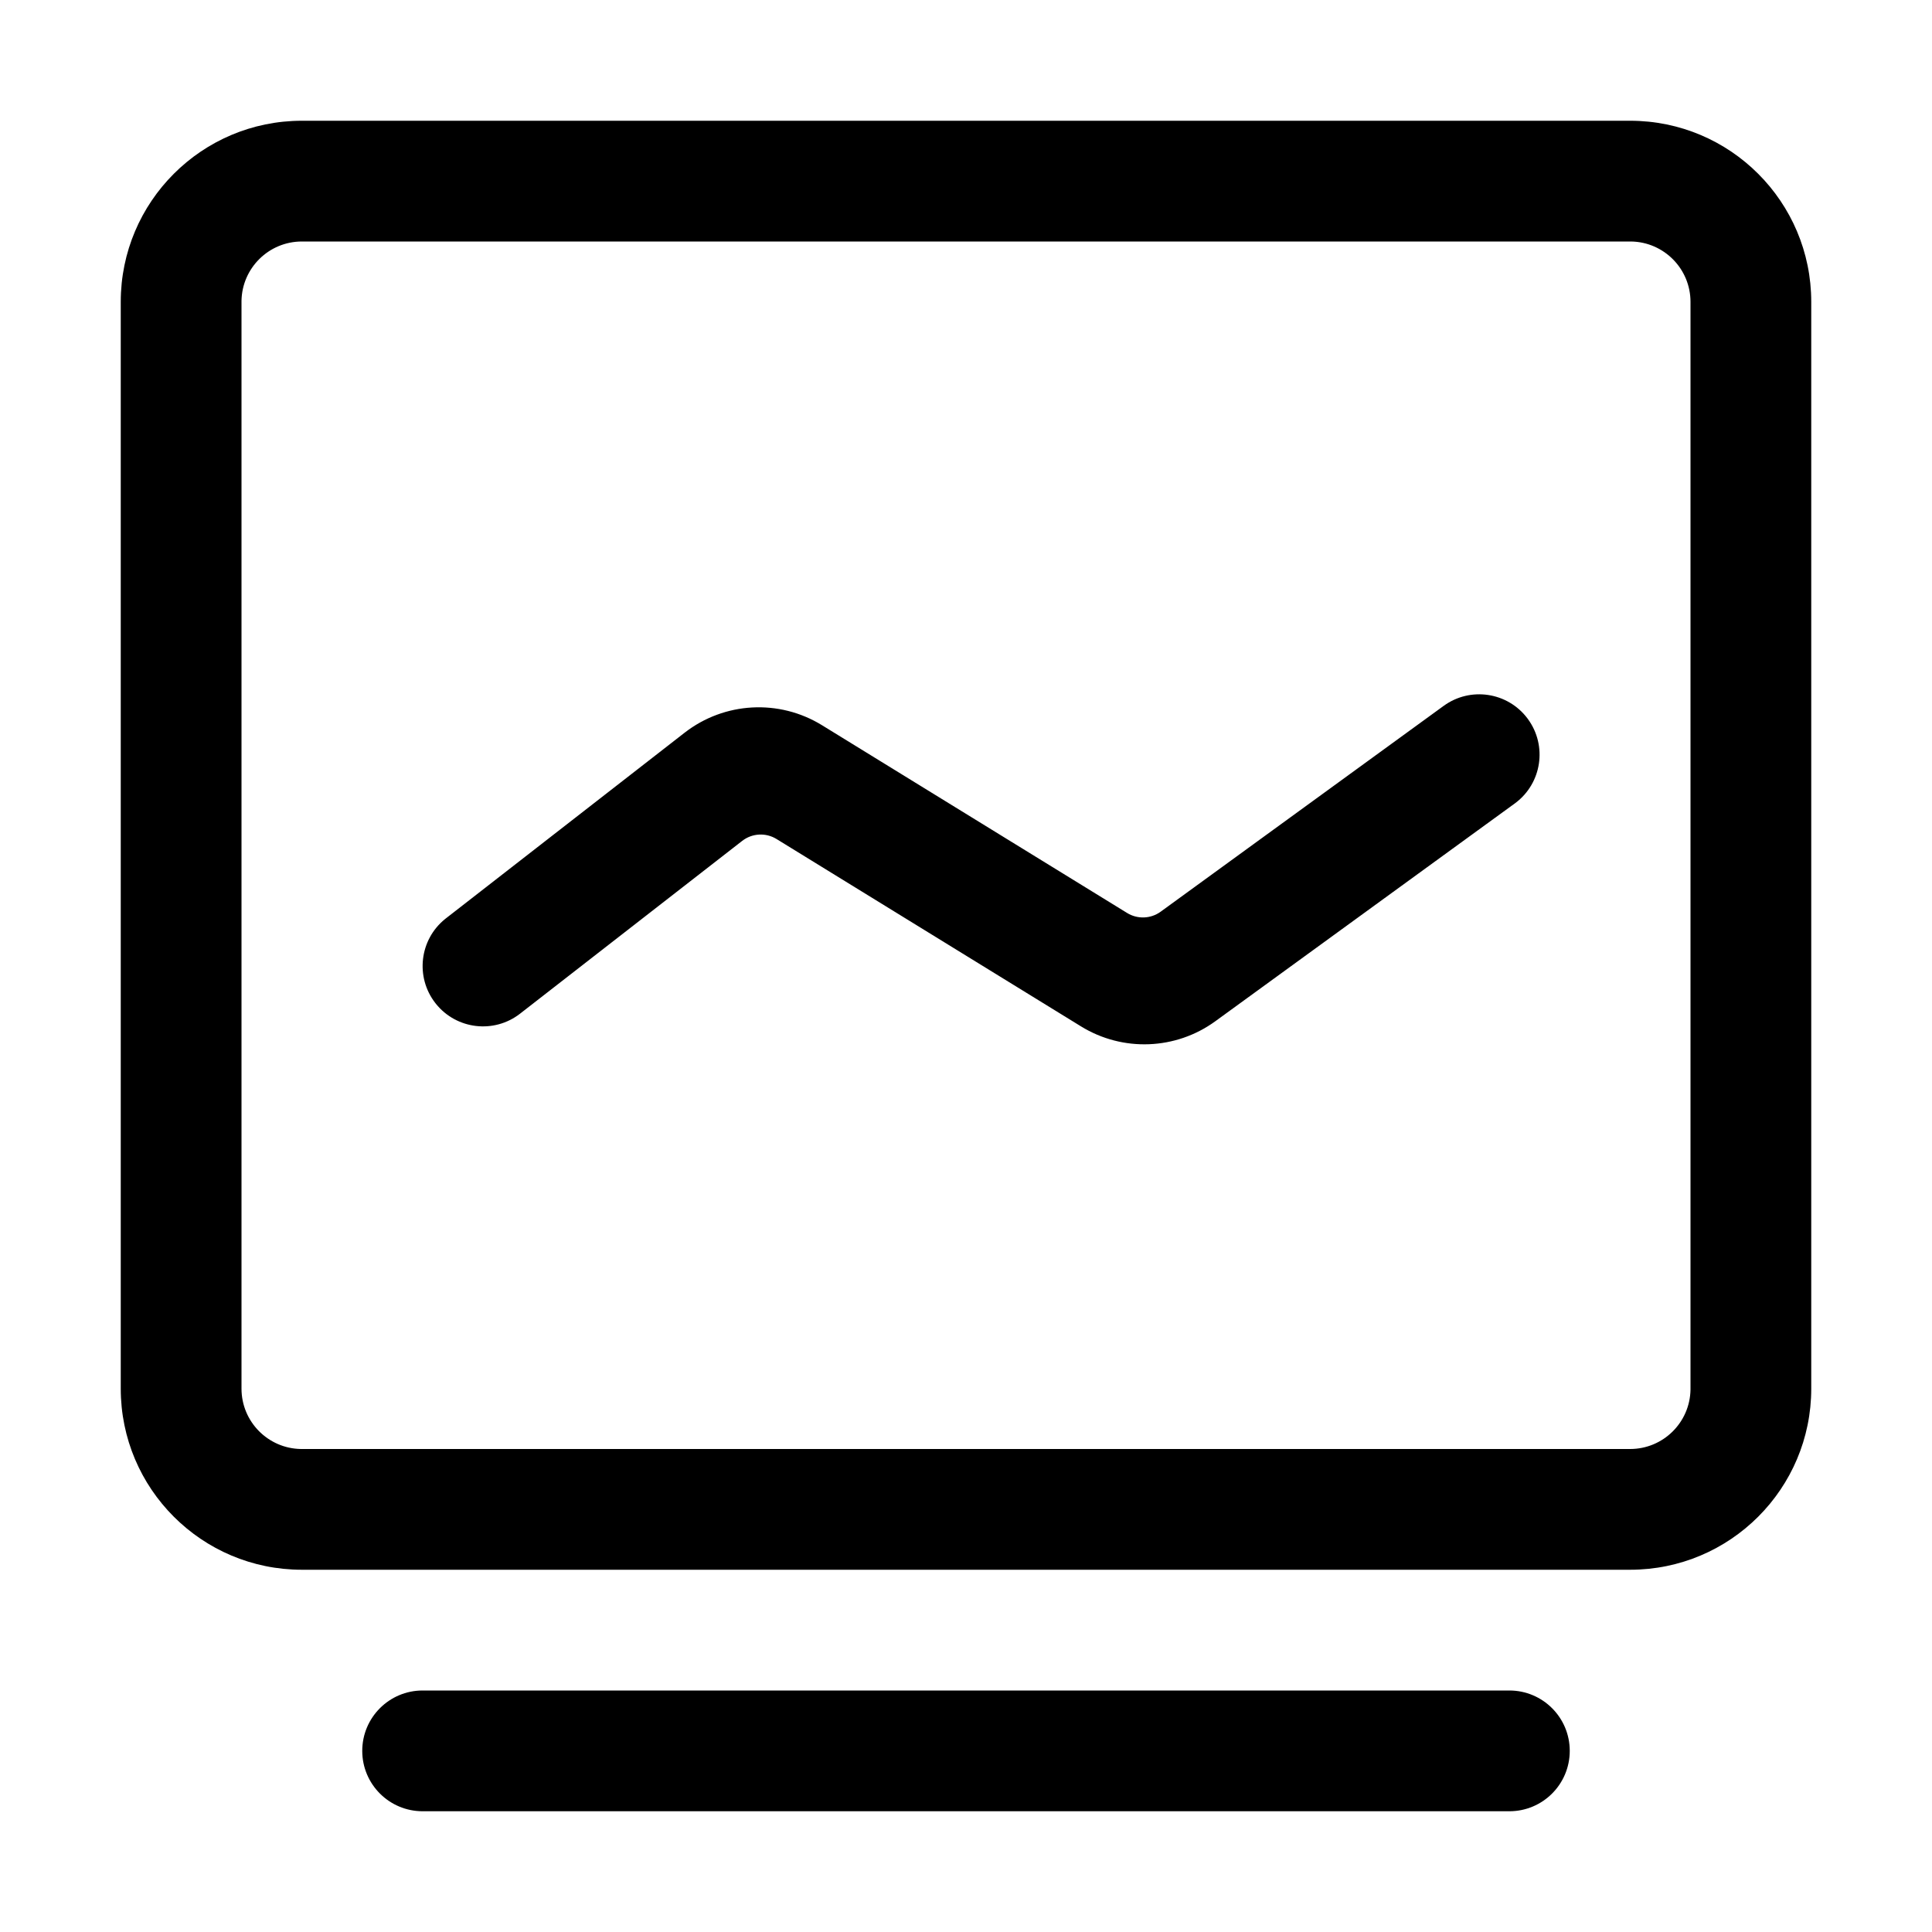
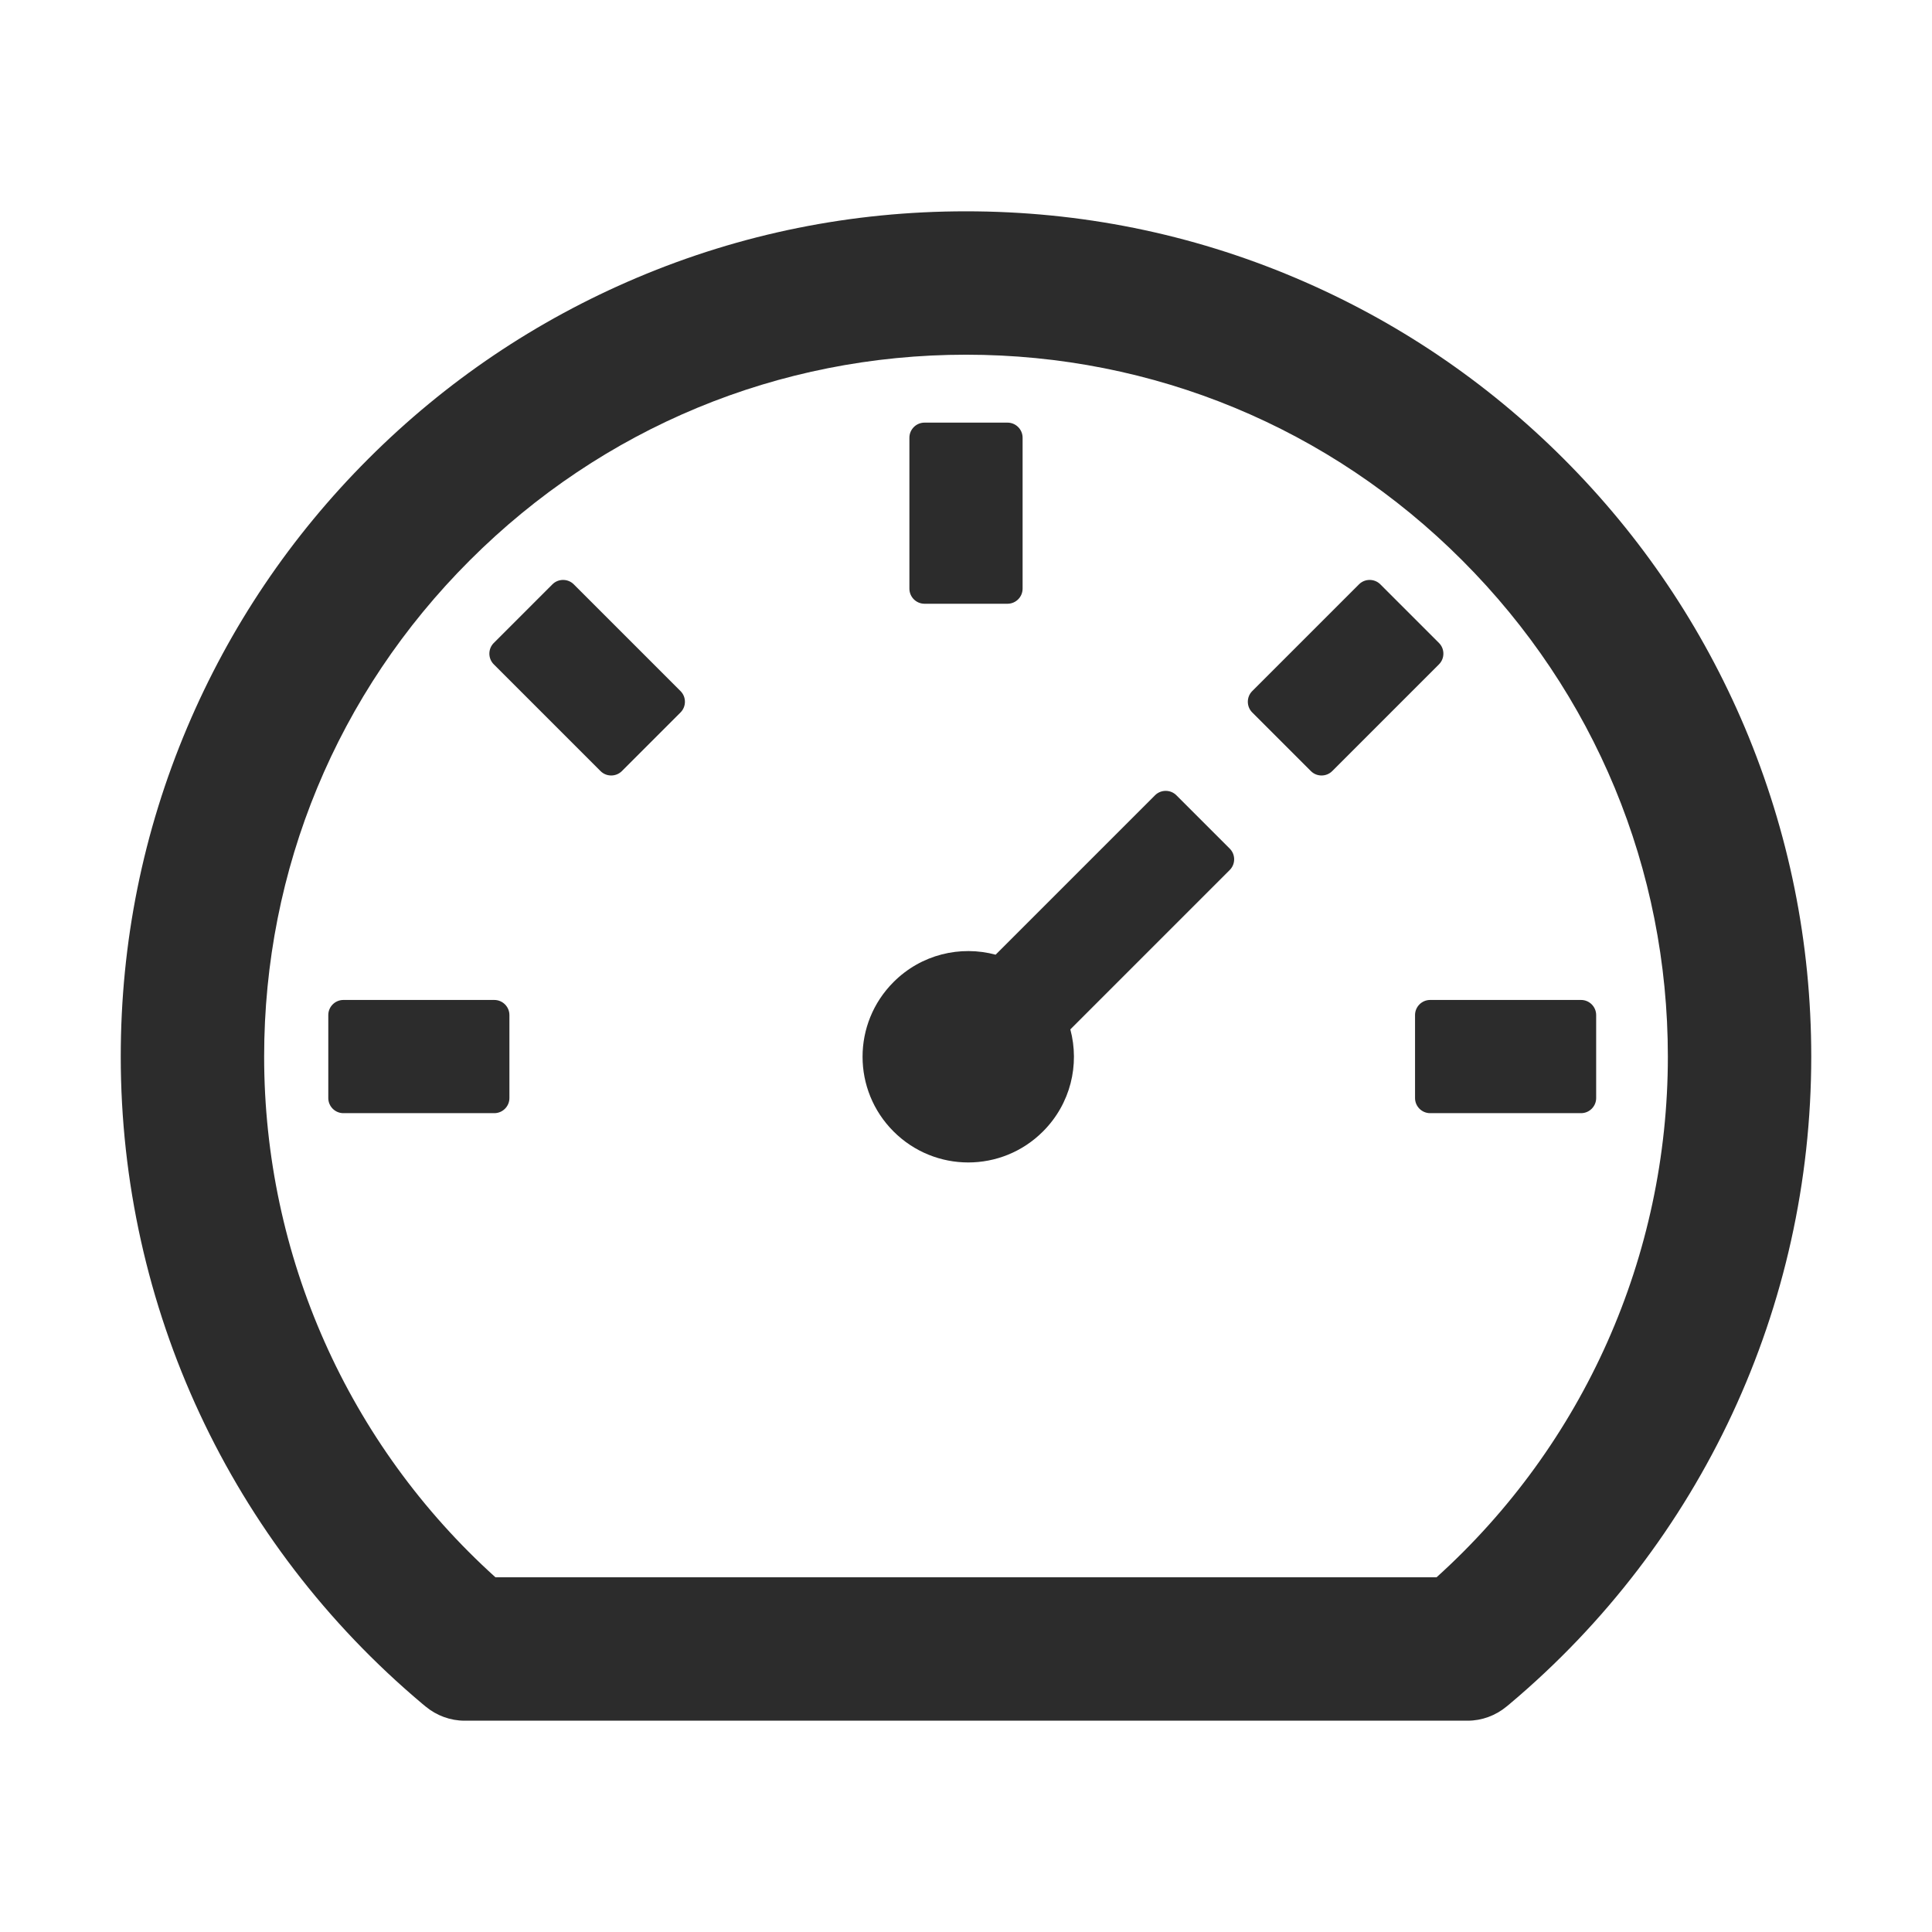
- <svg xmlns="http://www.w3.org/2000/svg" t="1711619639548" class="icon" viewBox="0 0 1024 1024" version="1.1" p-id="13591" width="200" height="200">
-   <path d="M800 896c17.673 0 32 14.327 32 32 0 17.673-14.327 32-32 32H224c-17.673 0-32-14.327-32-32 0-17.673 14.327-32 32-32h576z m64-832c53.02 0 96 42.98 96 96v576c0 53.02-42.98 96-96 96H160c-53.02 0-96-42.98-96-96V160c0-53.02 42.98-96 96-96h704z m0.53 64H160c-17.496 0-31.713 14.042-32 31.47V736c0 17.496 14.042 31.713 31.47 32H864c17.496 0 31.713-14.042 32-31.47V160c0-17.496-14.042-31.713-31.47-32z m-54.965 252.753l0.315 0.426c10.29 14.15 7.296 33.906-6.633 44.386l-0.426 0.315L644.158 541.27c-20.98 15.258-49.093 16.343-71.185 2.748l-161.395-99.32a16 16 0 0 0-18.209 0.997L275.646 537.26c-13.81 10.742-33.654 8.386-44.577-5.198l-0.328-0.415c-10.742-13.81-8.386-33.654 5.198-44.577l0.415-0.328 126.483-98.376c21.07-16.388 50.1-17.978 72.834-3.988l161.716 99.517a16 16 0 0 0 17.796-0.687L765.18 374.12c14.15-10.29 33.906-7.296 44.386 6.633z" fill="#000000" p-id="13592" />
+ <svg xmlns="http://www.w3.org/2000/svg" t="1716777698258" class="icon" viewBox="0 0 1024 1024" version="1.1" p-id="107224" width="200" height="200">
+   <path d="M924.8 385.6c-22.6-53.4-54.9-101.3-96-142.4-41.1-41.1-89-73.4-142.4-96C631.1 123.8 572.5 112 512 112s-119.1 11.8-174.4 35.2c-53.4 22.6-101.3 54.9-142.4 96-41.1 41.1-73.4 89-96 142.4C75.8 440.9 64 499.5 64 560c0 132.7 58.3 257.7 159.9 343.1l1.7 1.4c5.8 4.8 13.1 7.5 20.6 7.5h531.7c7.5 0 14.8-2.7 20.6-7.5l1.7-1.4C901.7 817.7 960 692.7 960 560c0-60.5-11.9-119.1-35.2-174.4zM761.4 836H262.6C184.5 765.5 140 665.6 140 560c0-99.4 38.7-192.8 109-263 70.3-70.3 163.7-109 263-109 99.4 0 192.8 38.7 263 109 70.3 70.3 109 163.7 109 263 0 105.6-44.5 205.5-122.6 276z" p-id="107225" fill="#2c2c2c" />
+   <path d="M623.5 421.5c-3.1-3.1-8.2-3.1-11.3 0L527.7 506c-18.7-5-39.4-0.2-54.1 14.5-21.9 21.9-21.9 57.3 0 79.2 21.9 21.9 57.3 21.9 79.2 0 14.7-14.7 19.5-35.4 14.5-54.1l84.5-84.5c3.1-3.1 3.1-8.2 0-11.3l-28.3-28.3zM490 320h44c4.4 0 8-3.6 8-8v-80c0-4.4-3.6-8-8-8h-44c-4.4 0-8 3.6-8 8v80c0 4.4 3.6 8 8 8z m260 218v44c0 4.4 3.6 8 8 8h80c4.4 0 8-3.6 8-8v-44c0-4.4-3.6-8-8-8h-80c-4.4 0-8 3.6-8 8z m12.7-197.2l-31.1-31.1c-3.1-3.1-8.2-3.1-11.3 0l-56.6 56.6c-3.1 3.1-3.1 8.2 0 11.3l31.1 31.1c3.1 3.1 8.2 3.1 11.3 0l56.6-56.6c3.1-3.1 3.1-8.2 0-11.3z m-458.6-31.1c-3.1-3.1-8.2-3.1-11.3 0l-31.1 31.1c-3.1 3.1-3.1 8.2 0 11.3l56.6 56.6c3.1 3.1 8.2 3.1 11.3 0l31.1-31.1c3.1-3.1 3.1-8.2 0-11.3l-56.6-56.6zM262 530h-80c-4.4 0-8 3.6-8 8v44c0 4.4 3.6 8 8 8h80c4.4 0 8-3.6 8-8v-44c0-4.4-3.6-8-8-8z" p-id="107226" fill="#2c2c2c" />
</svg>
